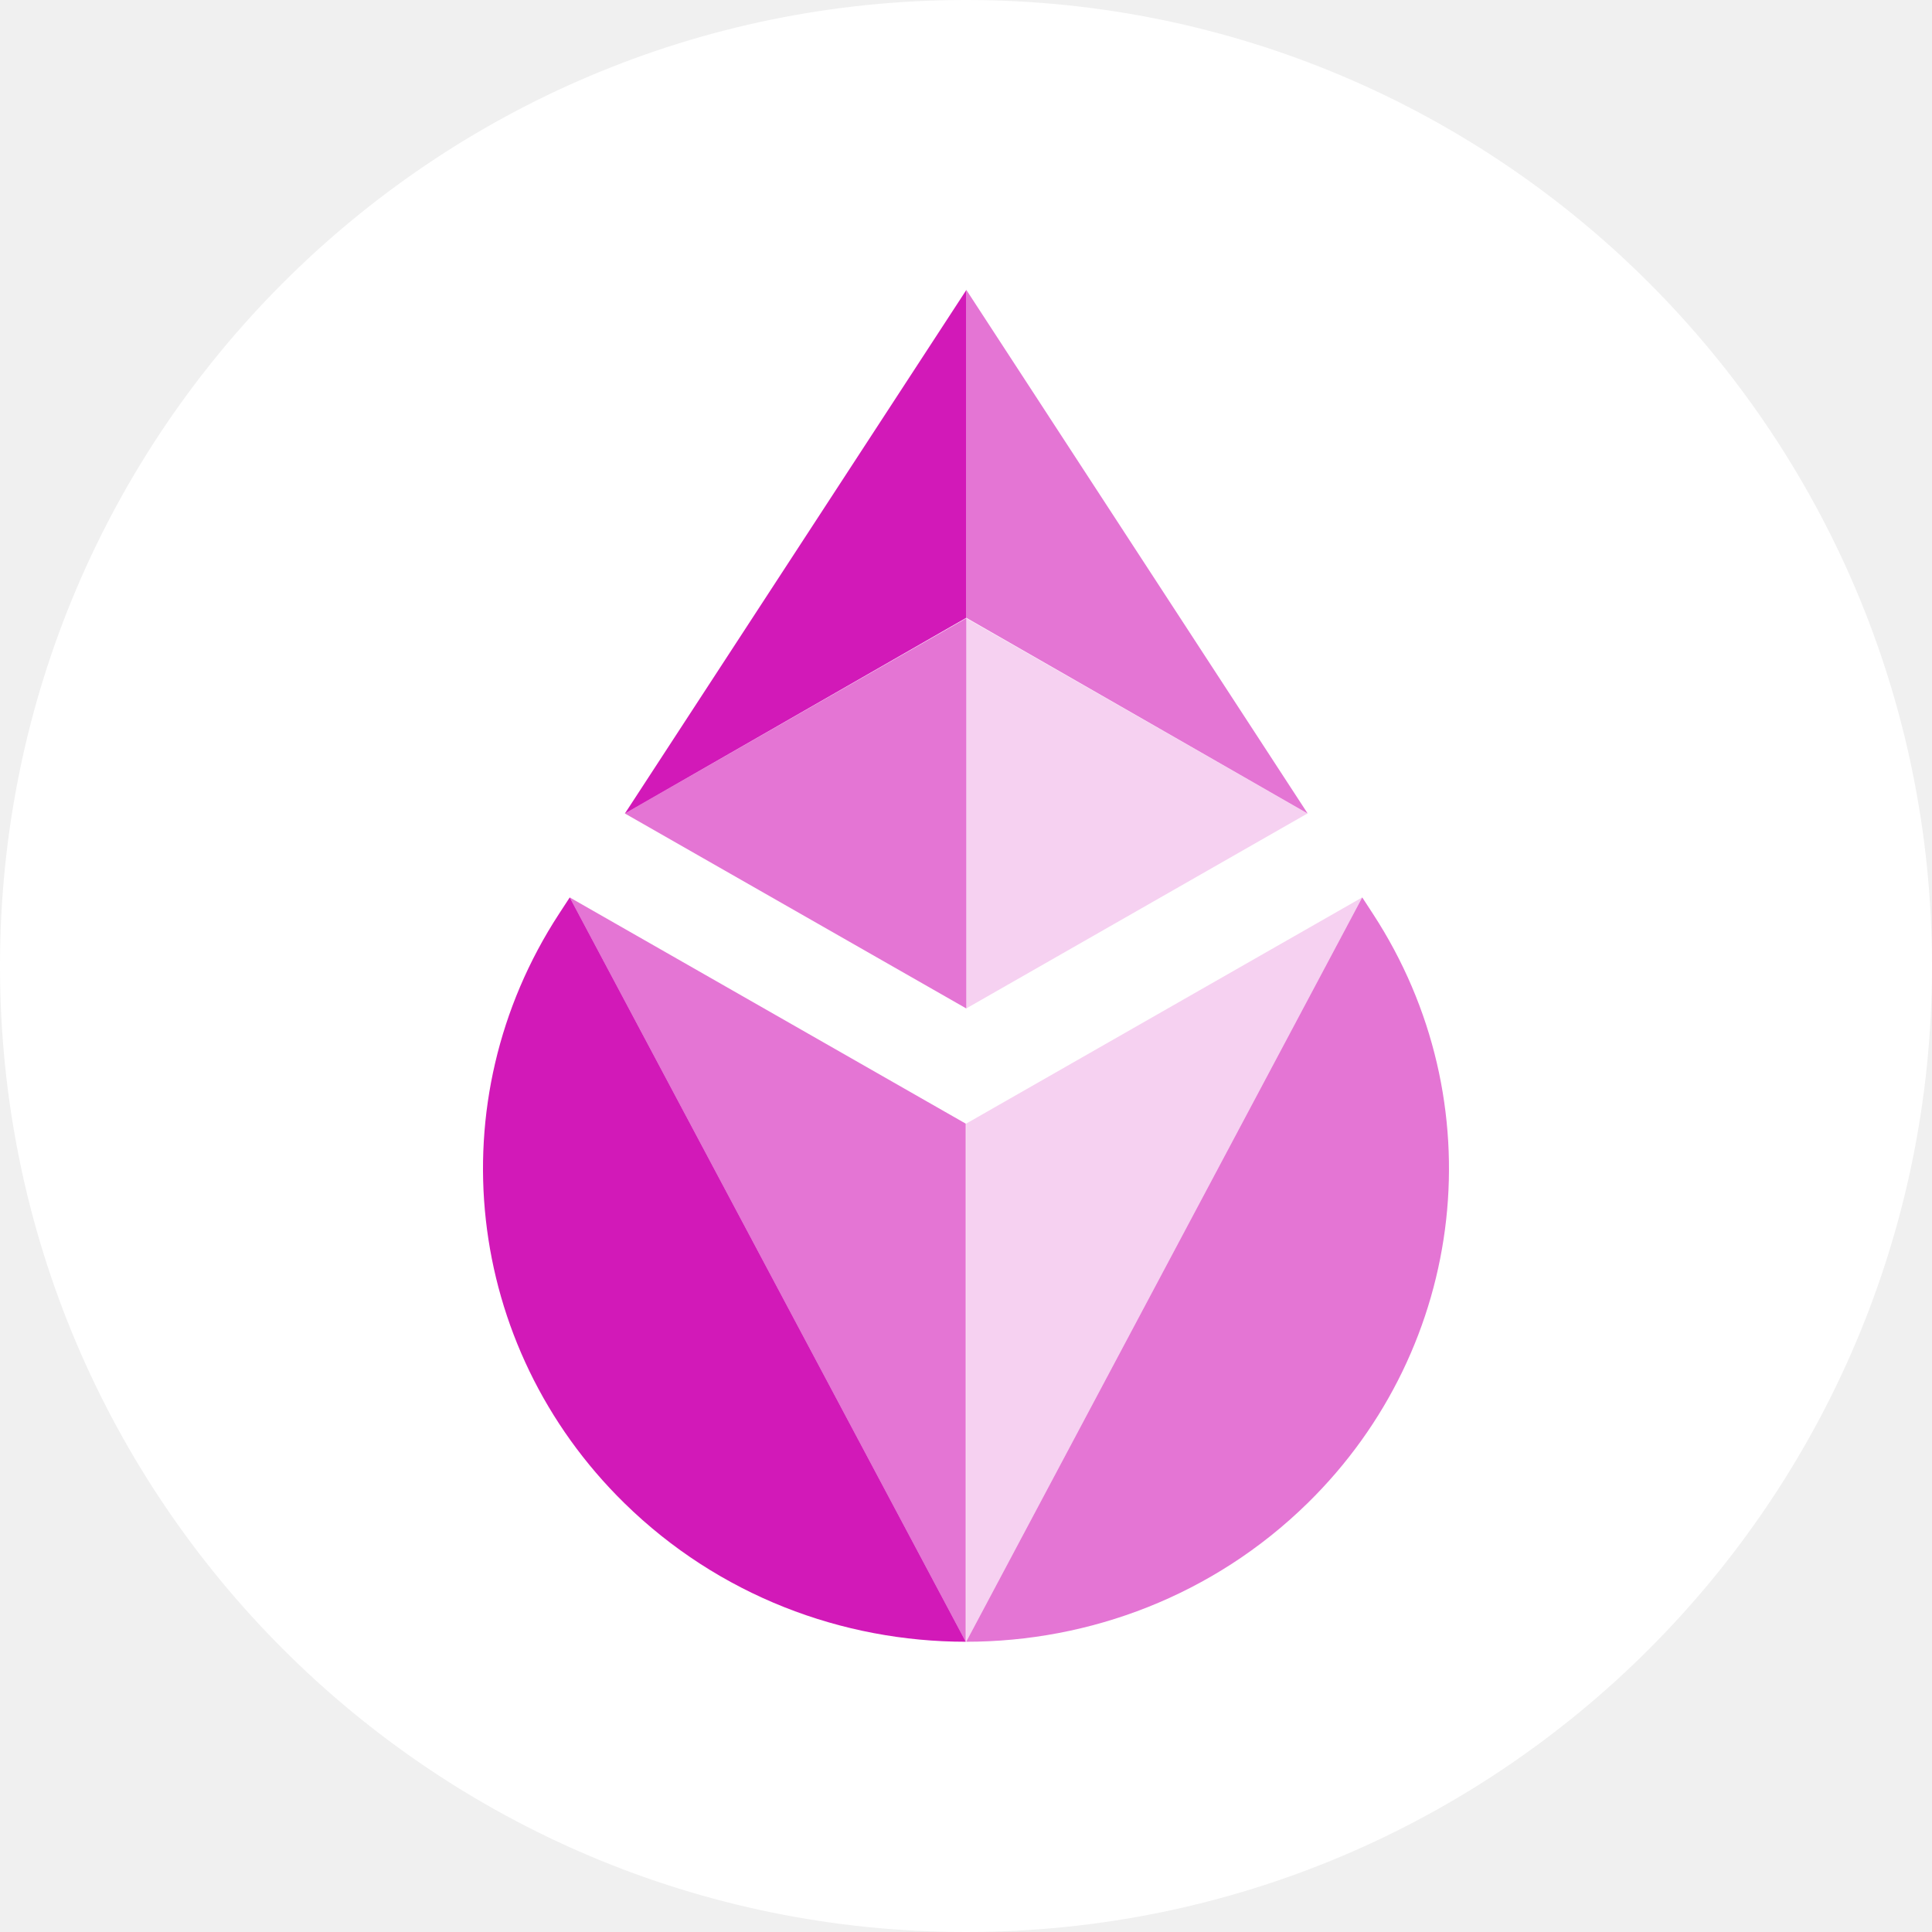
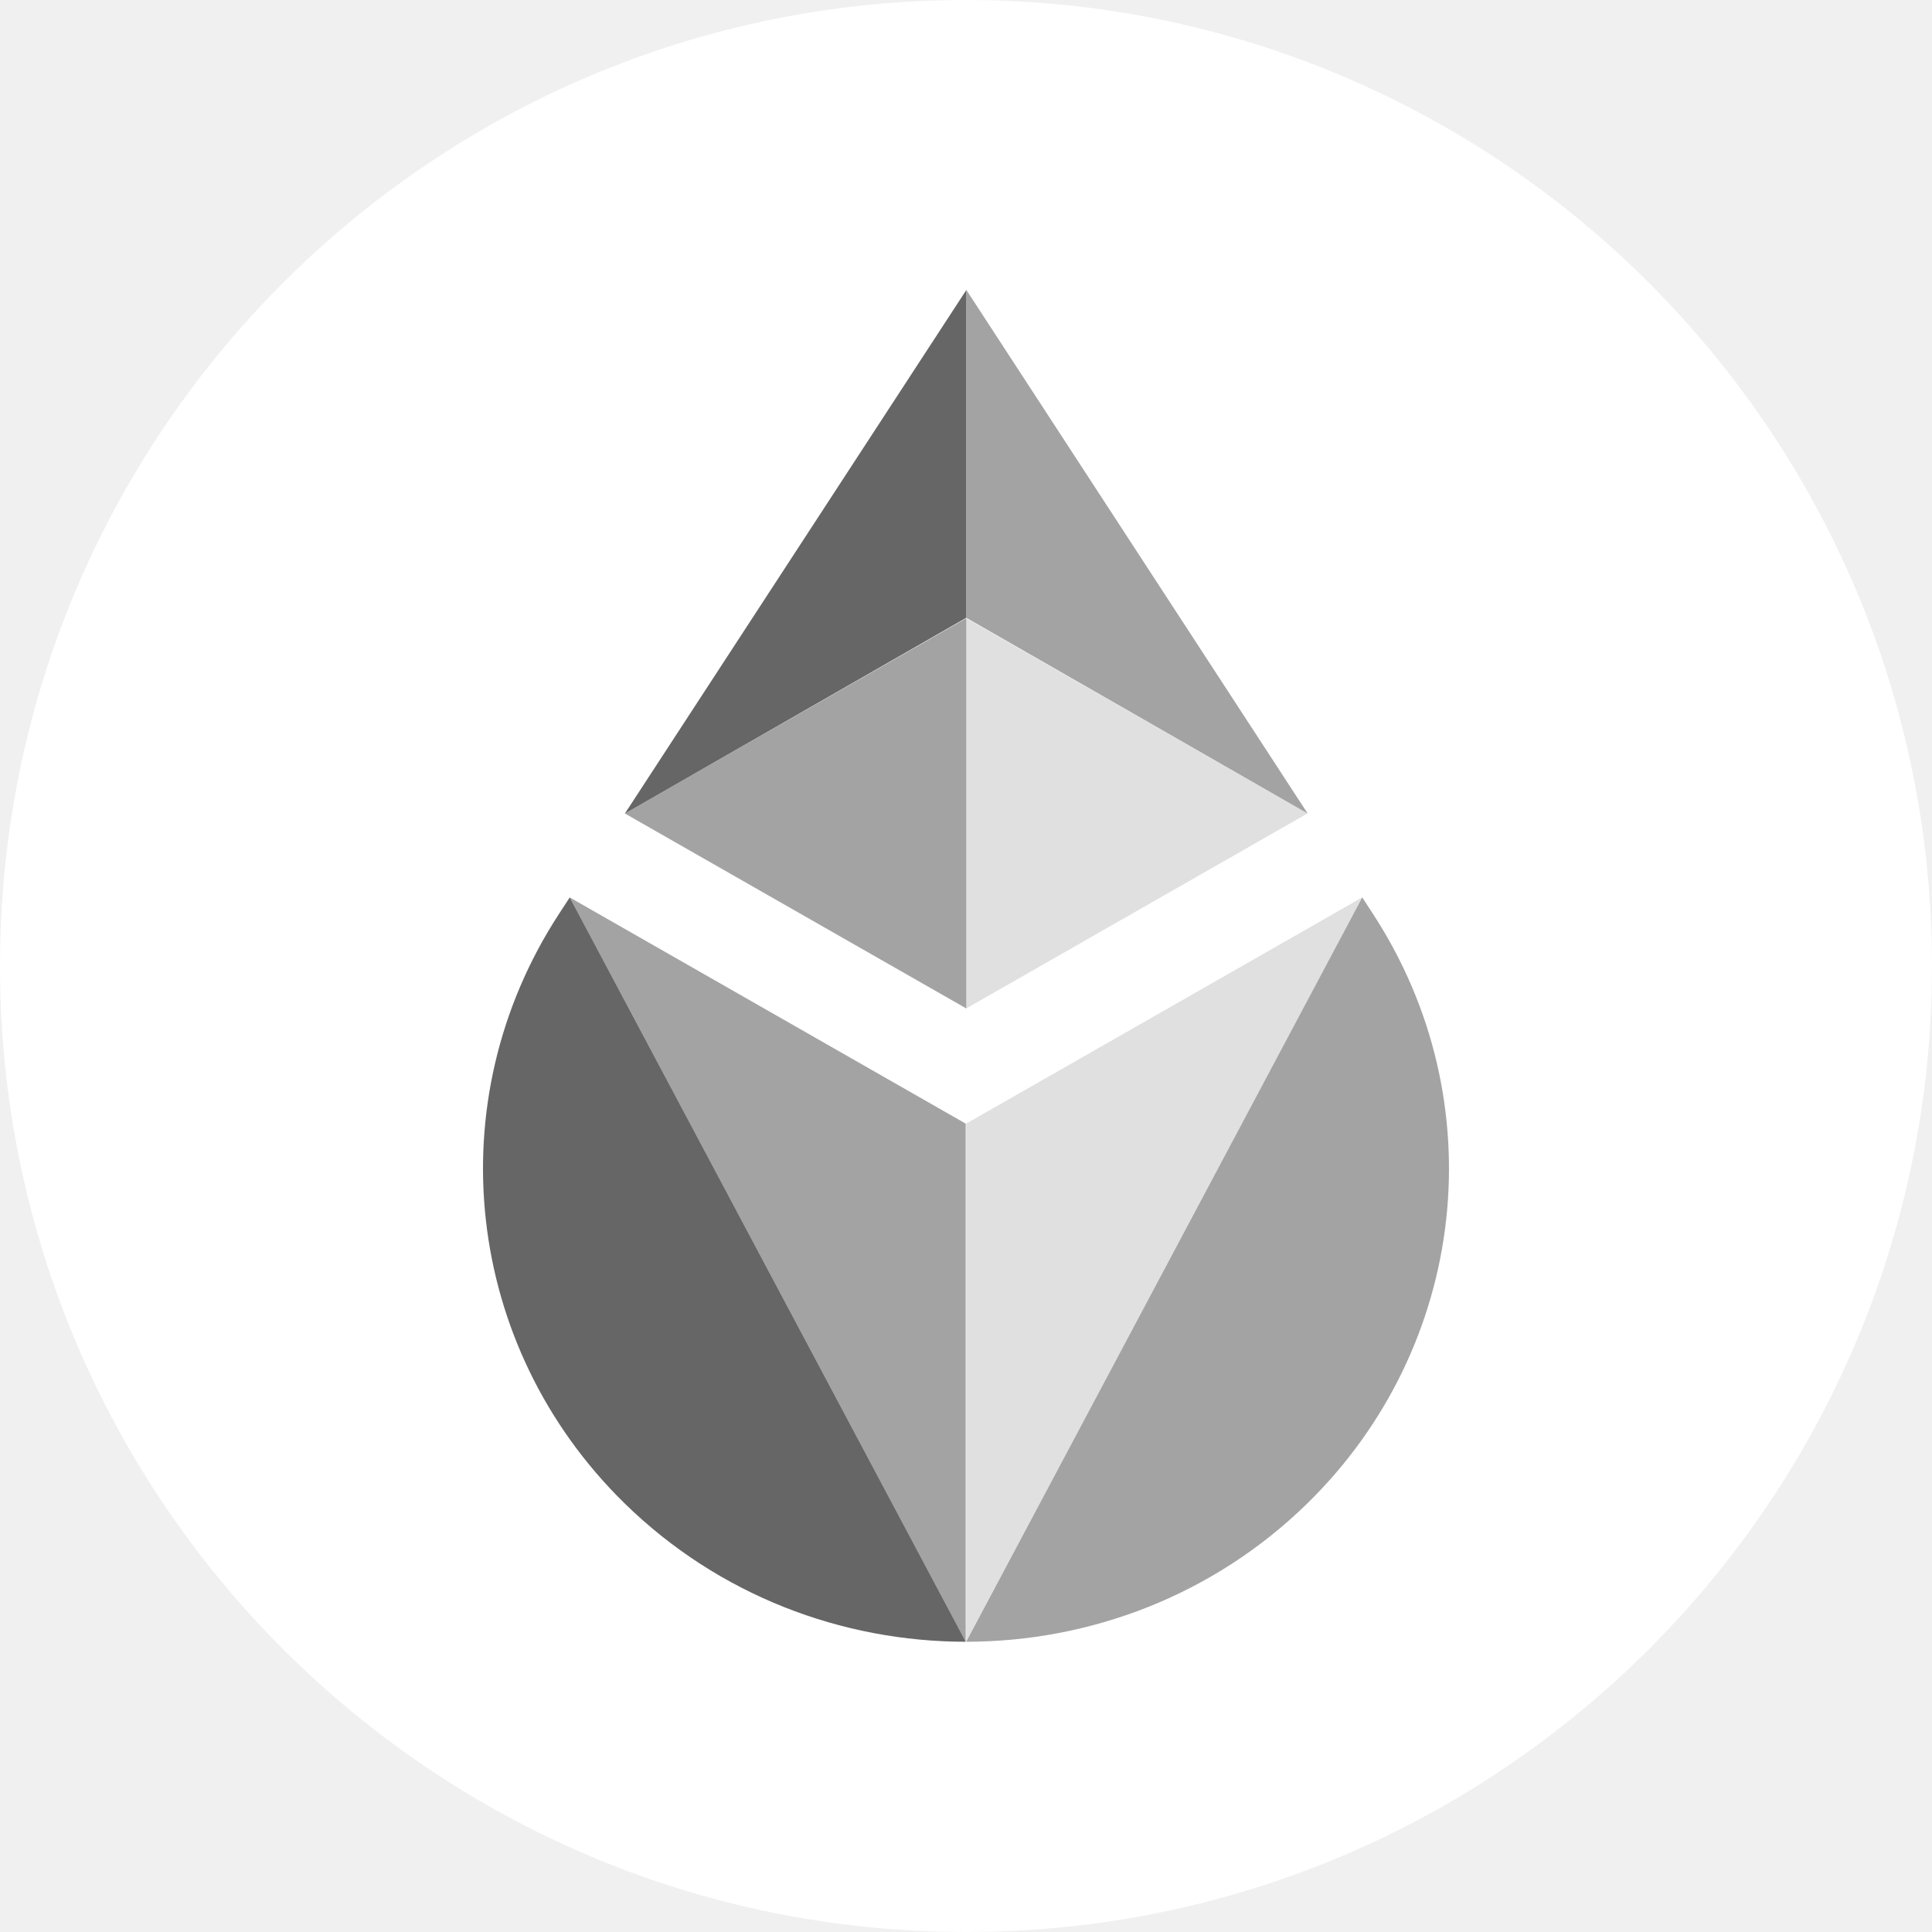
- <svg xmlns="http://www.w3.org/2000/svg" width="512" height="512" fill="none">
-   <path d="M256 512c141.385 0 256-114.615 256-256S397.385 0 256 0 0 114.615 0 256s114.615 256 256 256z" fill="#fff" />
-   <path d="m150.988 237.823-2.866 4.397c-32.326 49.589-25.106 114.534 17.358 156.14 24.981 24.476 57.722 36.717 90.465 36.721L150.988 237.823z" fill="#D219B8" />
-   <path opacity=".6" d="m255.93 297.776-104.956-59.953L255.93 435.081V297.776zM361.008 237.823l2.865 4.397c32.326 49.589 25.107 114.534-17.357 156.14-24.981 24.476-57.722 36.717-90.464 36.721l104.956-197.258z" fill="#D219B8" />
-   <path opacity=".2" d="m256.036 297.776 104.956-59.953C256.039 435.081 256.036 435.081 256.036 435.081V297.776zM256.073 163.849v103.399l90.409-51.667-90.409-51.732z" fill="#D219B8" />
-   <path opacity=".6" d="m256.072 163.849-90.473 51.732 90.473 51.667V163.849z" fill="#D219B8" />
-   <path d="m256.072 76.875-90.473 138.724 90.473-51.877V76.875z" fill="#D219B8" />
-   <path opacity=".6" d="m256.073 163.716 90.477 51.879-90.477-138.793v86.914z" fill="#D219B8" />
+ <svg xmlns="http://www.w3.org/2000/svg" width="512" height="512" viewBox="0 0 512 512" fill="none">
+   <path d="M256 512C397.385 512 512 397.385 512 256C512 114.615 397.385 0 256 0C114.615 0 0 114.615 0 256C0 397.385 114.615 512 256 512Z" fill="white" />
+   <path d="M150.988 237.823L148.122 242.22C115.796 291.809 123.016 356.754 165.48 398.361C190.461 422.836 223.202 435.077 255.945 435.082C255.945 435.082 255.945 435.082 150.988 237.823Z" fill="#666666" />
+   <path opacity="0.6" d="M255.93 297.776L150.974 237.823C255.93 435.082 255.93 435.082 255.93 435.082C255.93 392.121 255.93 342.892 255.93 297.776Z" fill="#666666" />
+   <path opacity="0.6" d="M361.008 237.823L363.873 242.22C396.199 291.809 388.98 356.754 346.516 398.361C321.535 422.836 288.794 435.077 256.052 435.082C256.052 435.082 256.052 435.082 361.008 237.823Z" fill="#666666" />
+   <path opacity="0.2" d="M256.036 297.776L360.992 237.823C256.039 435.082 256.036 435.082 256.036 435.082C256.036 392.121 256.036 342.892 256.036 297.776Z" fill="#666666" />
+   <path opacity="0.2" d="M256.073 163.849V267.248L346.481 215.581L256.073 163.849Z" fill="#666666" />
+   <path opacity="0.6" d="M256.073 163.849L165.599 215.581L256.073 267.248V163.849Z" fill="#666666" />
+   <path d="M256.073 76.875L165.599 215.599L256.073 163.722V76.875Z" fill="#666666" />
+   <path opacity="0.6" d="M256.073 163.716L346.55 215.595L256.073 76.802V163.716Z" fill="#666666" />
</svg>
